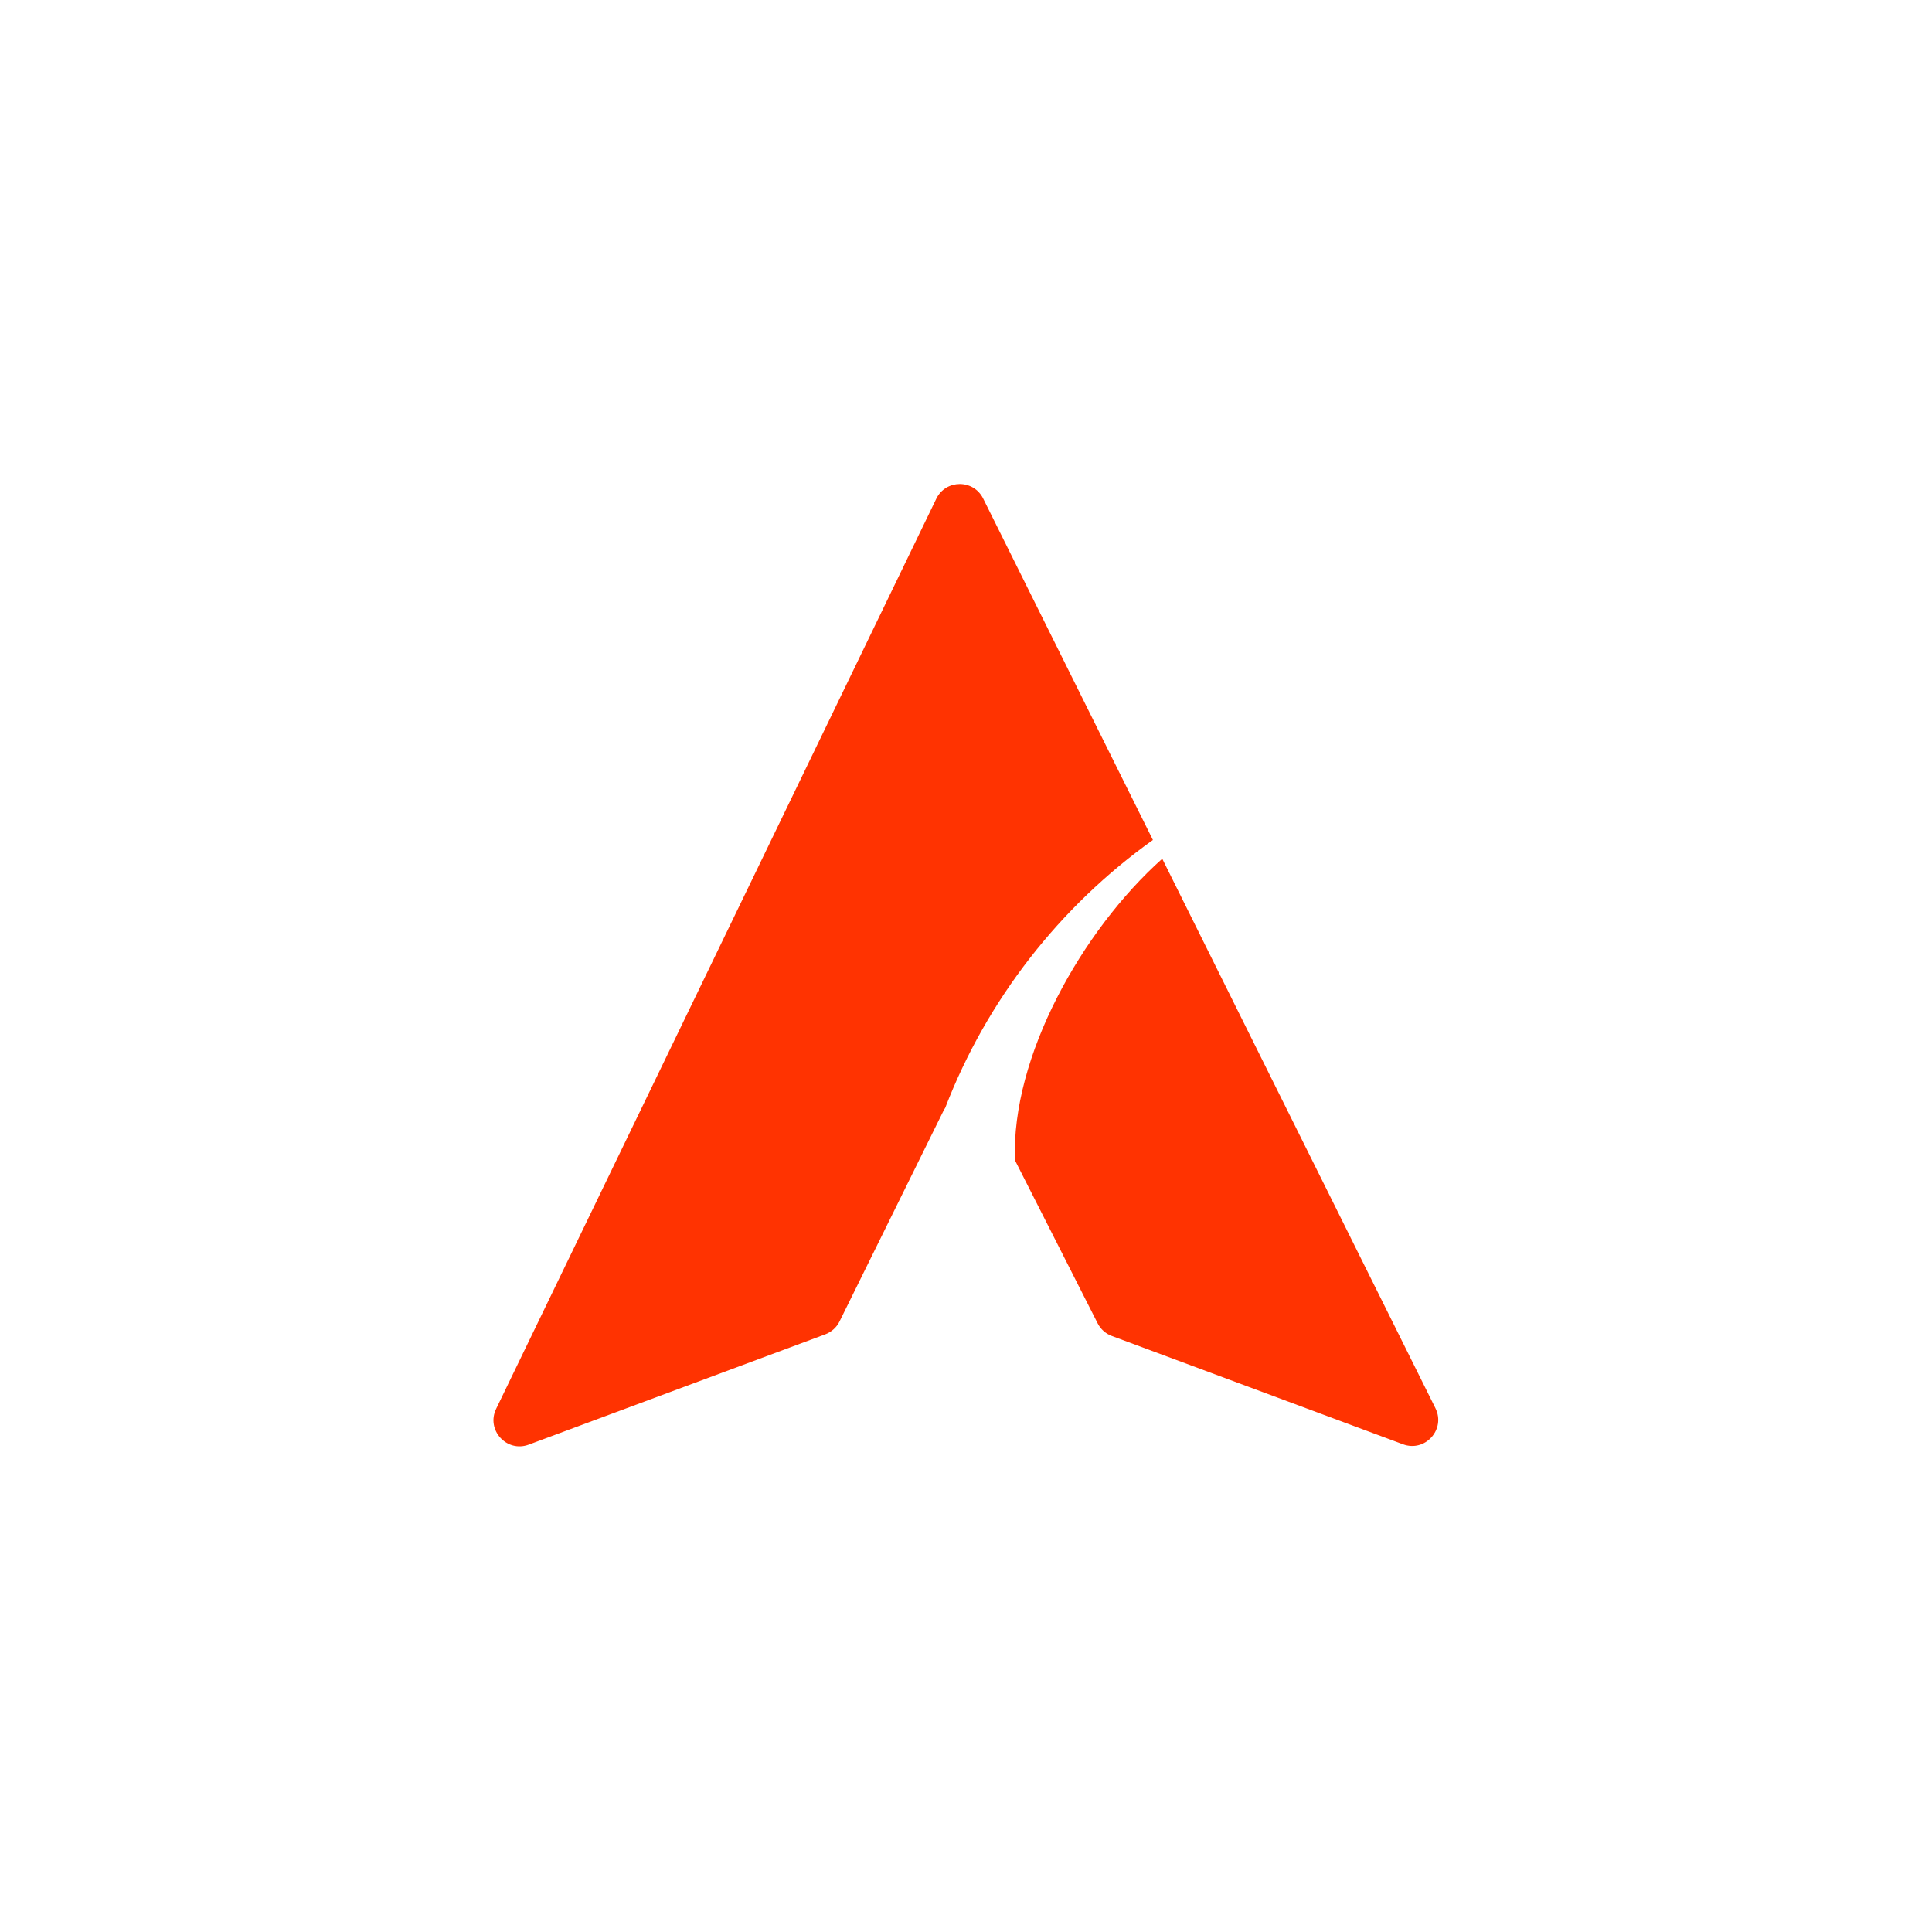
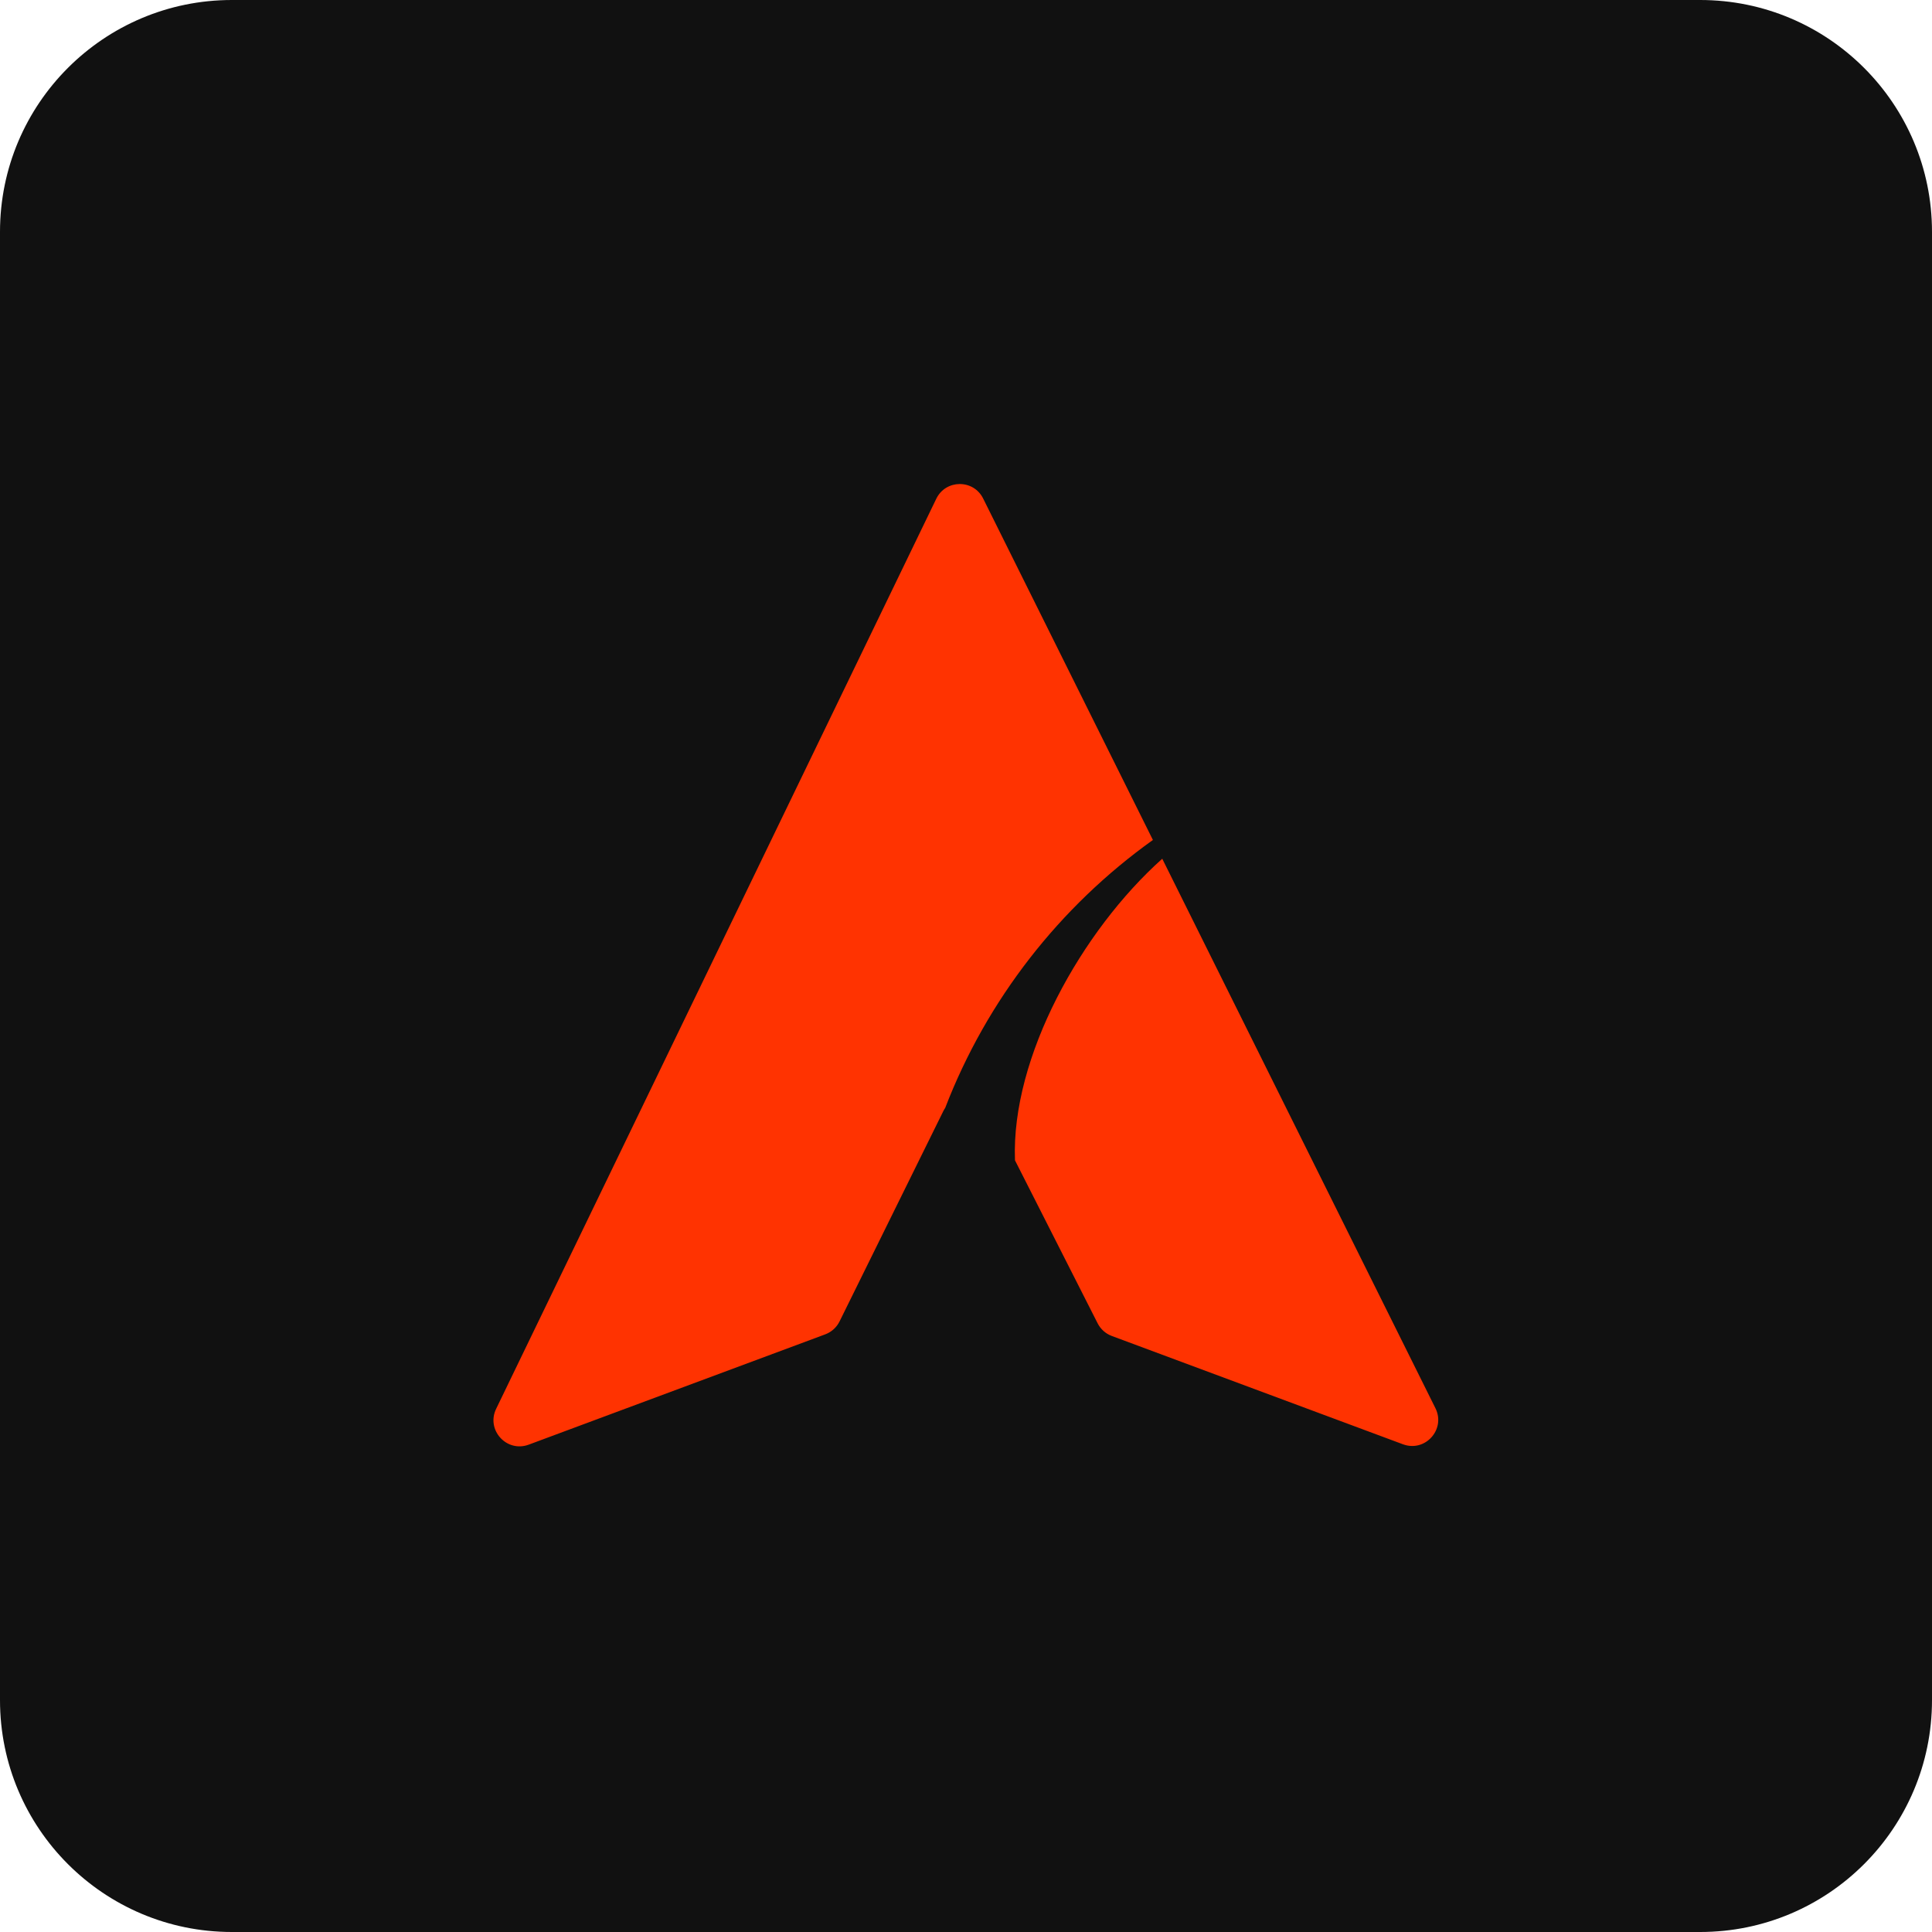
<svg xmlns="http://www.w3.org/2000/svg" width="2000" zoomAndPan="magnify" viewBox="0 0 1500 1500" height="2000" preserveAspectRatio="xMidYMid meet" version="1.0">
+   <rect width="1500" height="1500" rx="180" fill="#111111" />
  <path fill="#ff3301" d="M 1114.465 1093.32 L 902.367 666.723 C 839.918 722.578 784.961 820.574 788.027 900.875 L 852.203 1027.426 C 854.508 1031.969 858.434 1035.473 863.211 1037.246 L 1089.254 1121.336 C 1106.469 1127.742 1122.645 1109.77 1114.465 1093.32 Z M 733.844 860.191 C 733.301 860.992 732.797 861.844 732.348 862.758 L 651.828 1025.953 C 649.539 1030.586 645.566 1034.18 640.719 1035.984 L 410.512 1121.617 C 393.395 1127.992 377.25 1110.242 385.203 1093.805 L 726.918 387.246 C 734.254 372.086 755.812 371.961 763.312 387.043 L 895.113 652.152 C 822.844 703.809 766.254 776.004 733.844 860.191 " fill-opacity="1" fill-rule="nonzero" />
</svg>
